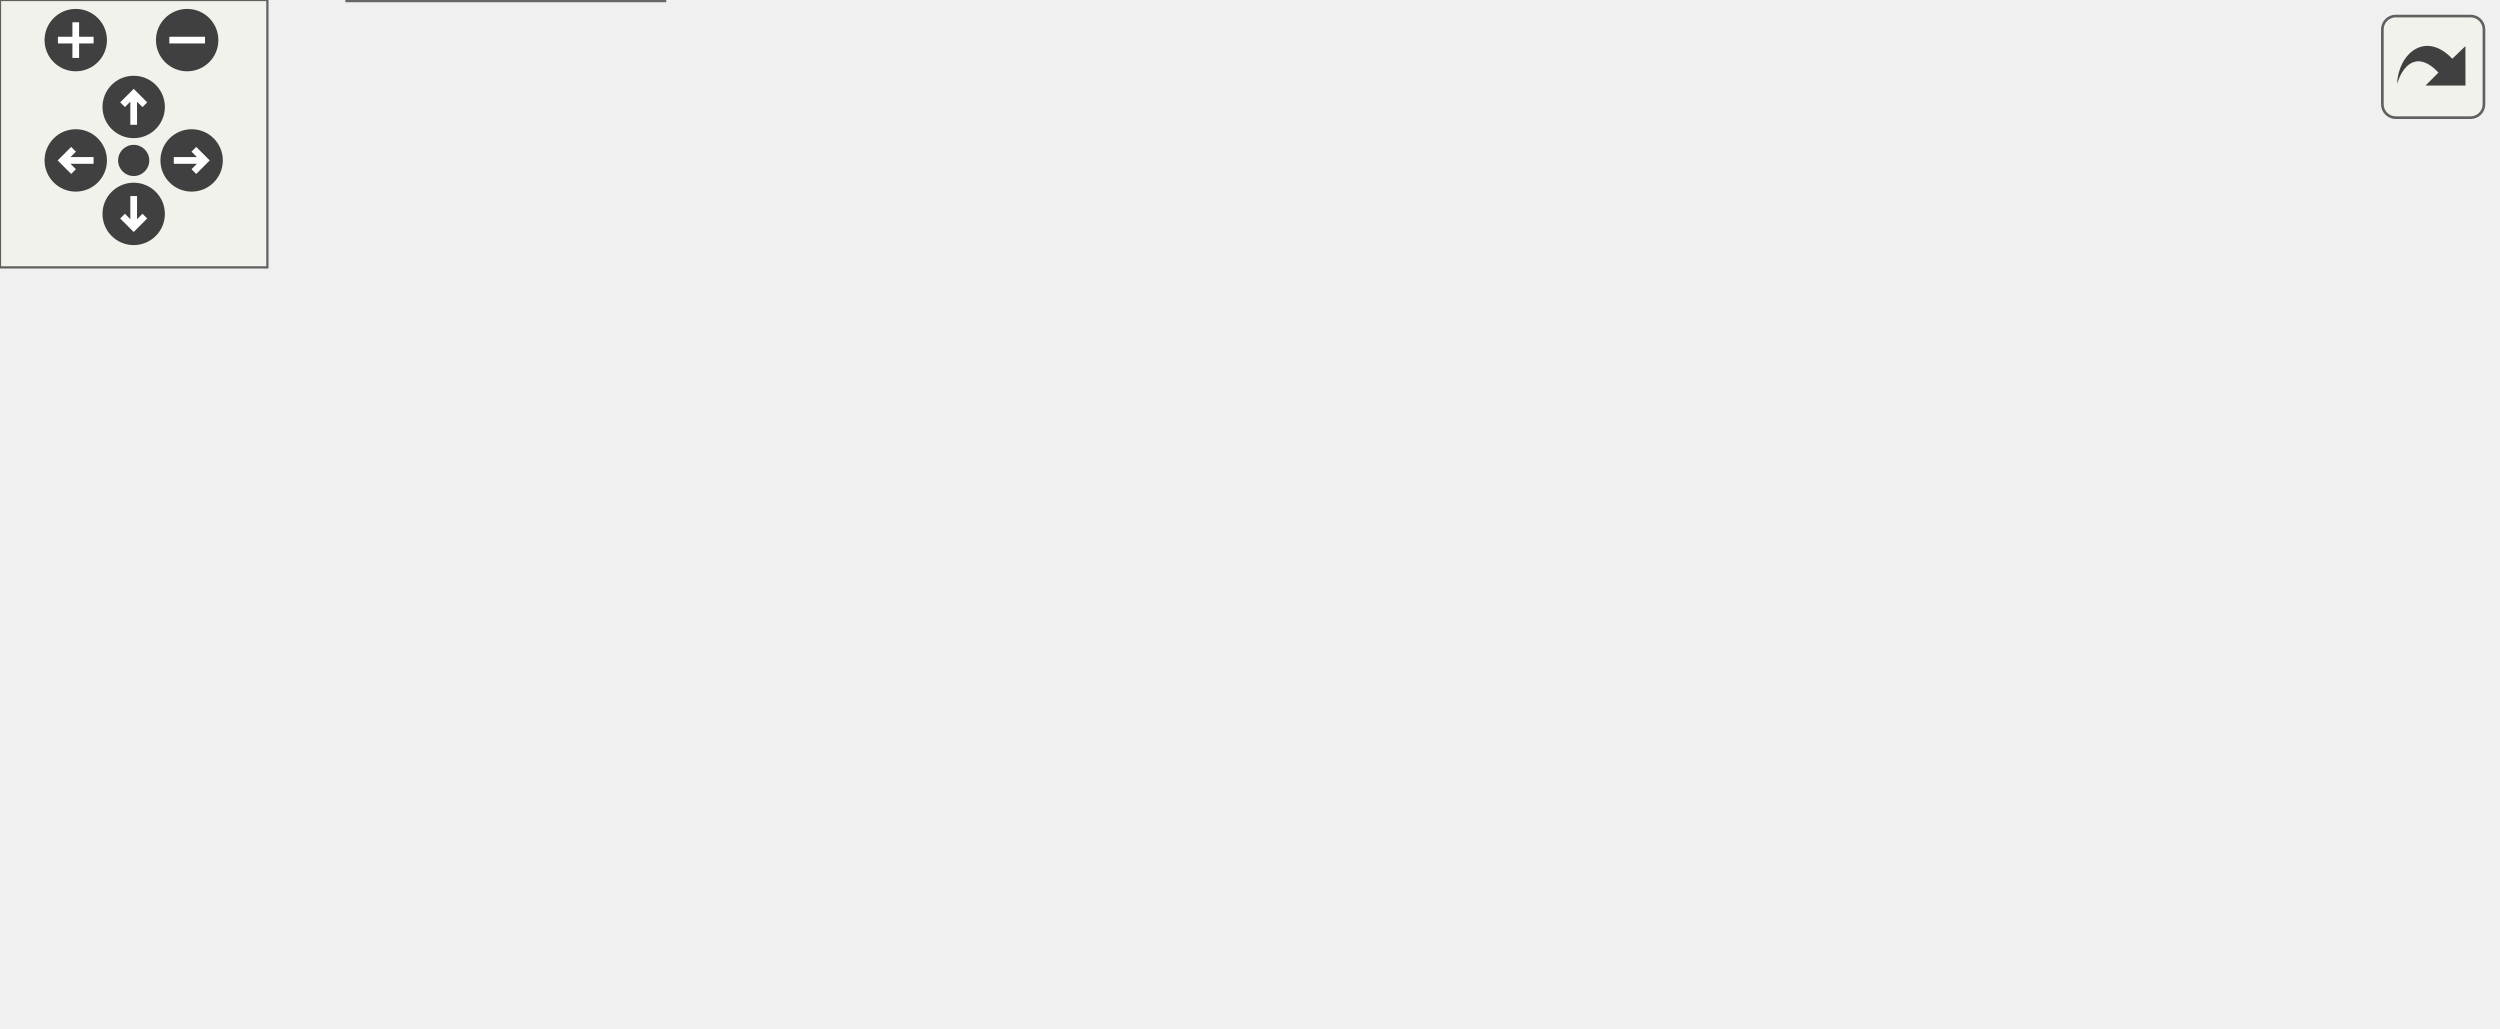
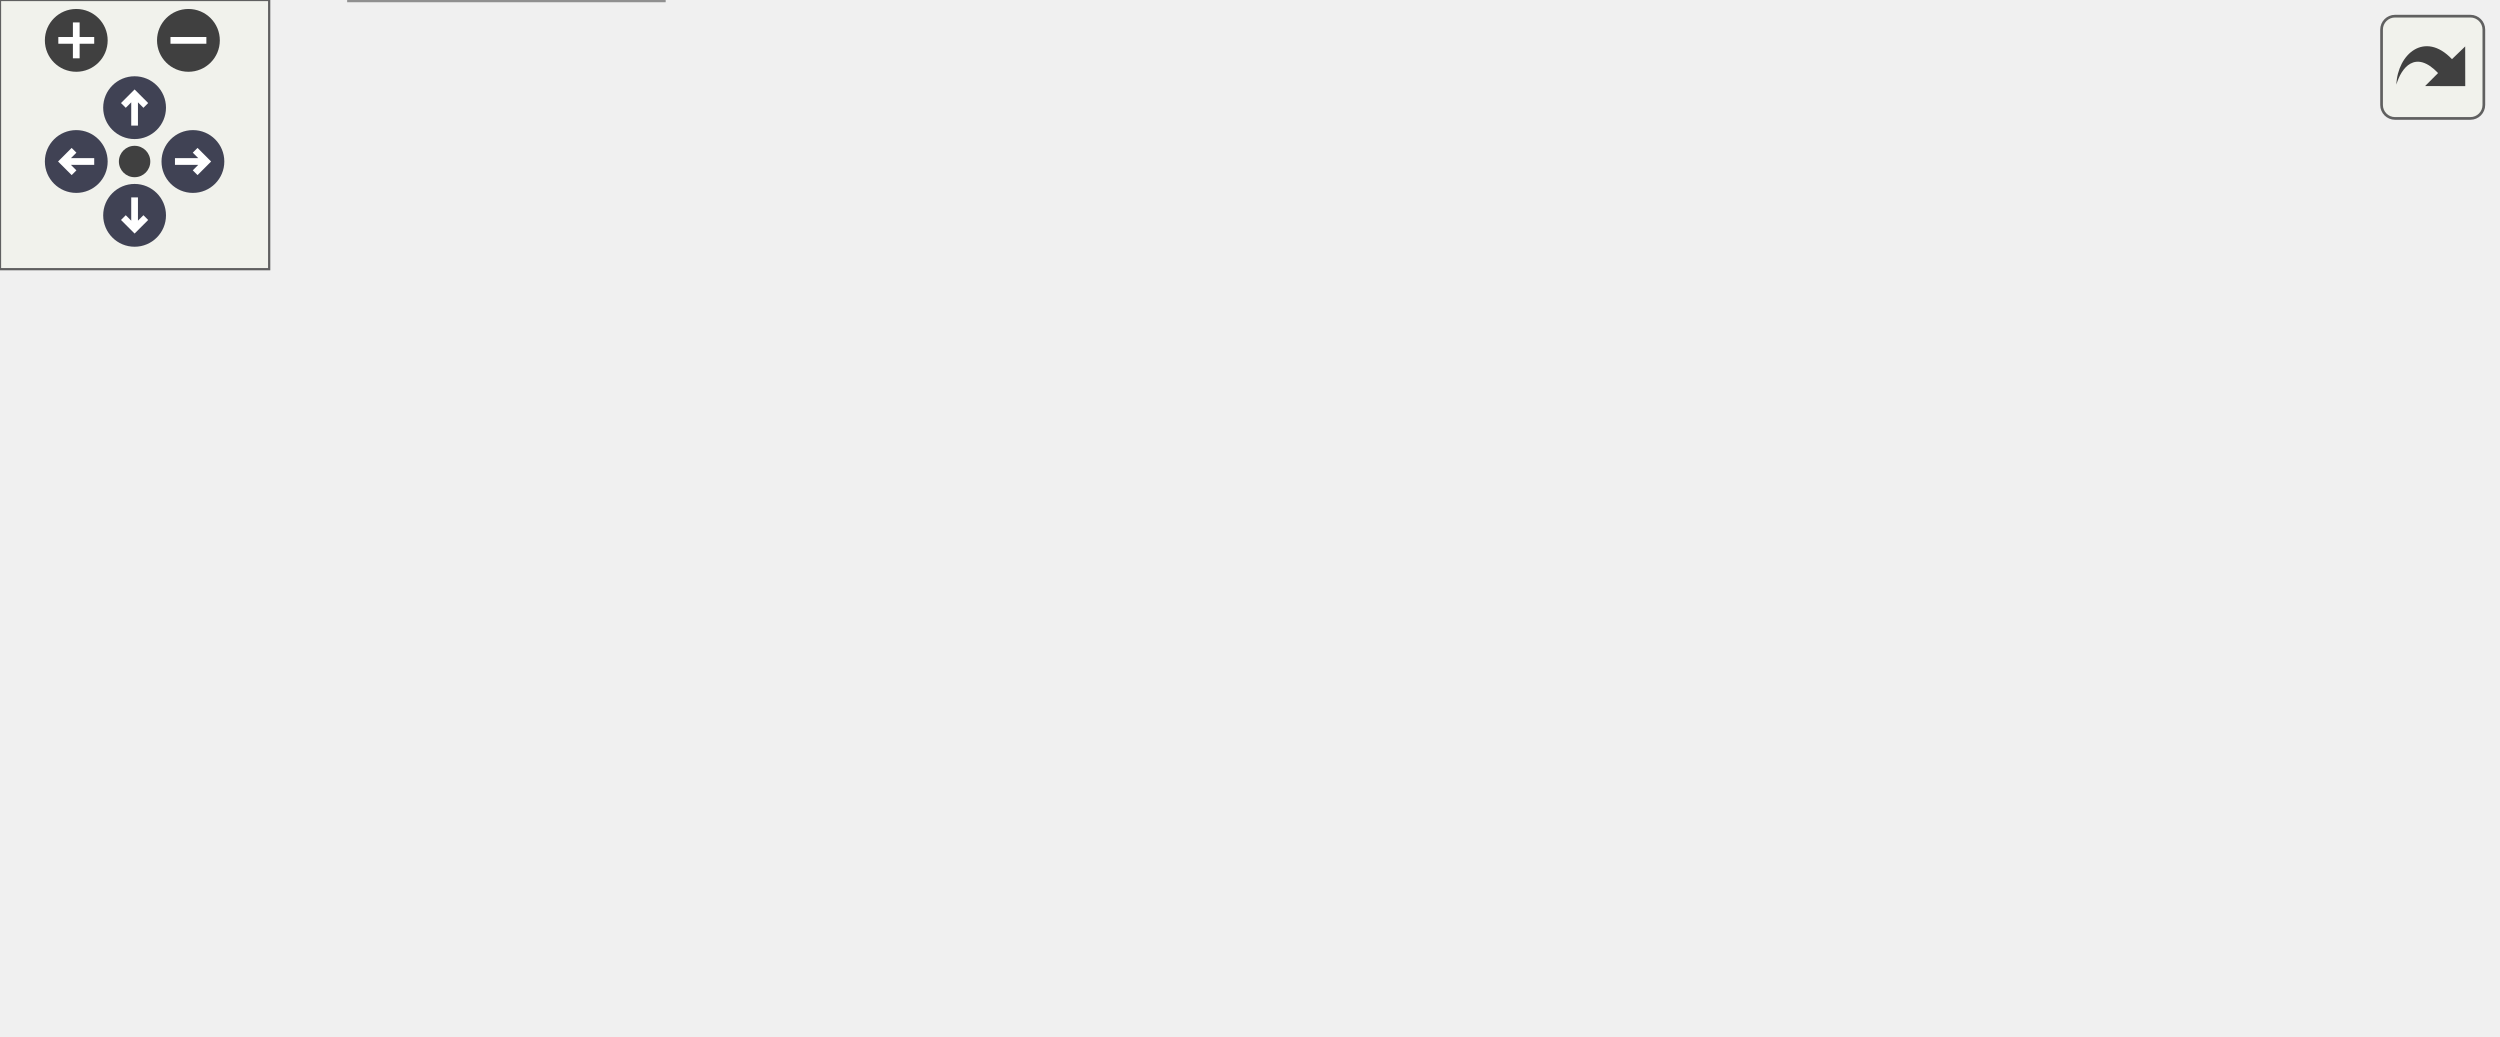
<svg xmlns="http://www.w3.org/2000/svg" xmlns:xlink="http://www.w3.org/1999/xlink" id="main" version="1.1" xml:space="preserve">
  <style type="text/css">
+ .node, .edge {opacity: 0.7;}
+ .node.selected, .edge.selected {opacity: 1;}
.edge:hover path { stroke: red; }
.edge:hover polygon { stroke: red; fill: red; }
</style>
  <defs>
    <circle id="rim" cx="0" cy="0" r="7" />
    <circle id="rim2" cx="0" cy="0" r="3.5" />
    <g id="zoomPlus">
      <use xlink:href="#rim" fill="#404040">
        <set attributeName="fill" to="#808080" begin="zoomplus.mouseover" end="zoomplus.mouseout" />
      </use>
      <path d="M-4,0h8M0,-4v8" fill="none" stroke="white" stroke-width="1.5" pointer-events="none" />
    </g>
    <g id="zoomMin">
      <use xlink:href="#rim" fill="#404040">
        <set attributeName="fill" to="#808080" begin="zoomminus.mouseover" end="zoomminus.mouseout" />
      </use>
      <path d="M-4,0h8" fill="none" stroke="white" stroke-width="1.5" pointer-events="none" />
    </g>
-     <g id="dirArrow">
-       <path fill="none" stroke="white" stroke-width="1.5" d="M0,-3.0v7 M-2.5,-0.5L0,-3.0L2.5,-0.5" />
+     <g id="arrowUp" transform="translate(30 24)">
+       <use xlink:href="#rim" />
+       <path pointer-events="none" fill="none" stroke="white" stroke-width="1.5" d="M0,-3.0v7 M-2.5,-0.5L0,-3.0L2.5,-0.5" />
+     </g>
+     <g id="arrowRight" transform="rotate(90) translate(36 -43)">
+       <use xlink:href="#rim" />
+       <path pointer-events="none" fill="none" stroke="white" stroke-width="1.5" d="M0,-3.0v7 M-2.5,-0.5L0,-3.0L2.5,-0.5" />
+     </g>
+     <g id="arrowDown" transform="rotate(180) translate(-30 -48)">
+       <use xlink:href="#rim" />
+       <path pointer-events="none" fill="none" stroke="white" stroke-width="1.5" d="M0,-3.0v7 M-2.5,-0.5L0,-3.0L2.5,-0.5" />
+     </g>
+     <g id="arrowLeft" transform="rotate(270) translate(-36 17)">
+       <use xlink:href="#rim" />
+       <path pointer-events="none" fill="none" stroke="white" stroke-width="1.5" d="M0,-3.0v7 M-2.5,-0.5L0,-3.0L2.5,-0.5" />
    </g>
    <g id="resetDef">
      <use xlink:href="#rim2" fill="#404040">
        <set attributeName="fill" to="#808080" begin="reset.mouseover" end="reset.mouseout" />
      </use>
    </g>
  </defs>
  <svg id="graph" class="graph">
    <g id="viewport">
-       <g id="node1" class="node">
-         <g id="a_node1">
+       <g id="Node000001" class="node">
+         <g id="a_Node000001">
          <a xlink:title="test function to predict points in a 2D coordinate system above the line  as +1 and others as -1.">
-             <polygon fill="#999999" stroke="#666666" points="38,-94 0,-94 0,-75 38,-75 38,-94" />
-             <text text-anchor="middle" x="19" y="-82" font-family="Helvetica,sans-Serif" font-size="10.00">test1</text>
-           </a>
-         </g>
-       </g>
-       <g id="node2" class="node">
-         <g id="a_node2">
+             <polygon fill="#999999" stroke="#666666" points="37.75,-94.25 0,-94.25 0,-75 37.75,-75 37.75,-94.25" />
+             <text text-anchor="middle" x="18.88" y="-80.75" font-family="Helvetica,sans-Serif" font-size="10.00">test1</text>
+           </a>
+         </g>
+       </g>
+       <g id="Node000002" class="node">
+         <g id="a_Node000002">
          <a xlink:href="../../da/d2a/group__adaline.html#gaa52120912e32d2893fe1c6d78da5befd" target="_top" xlink:title="Update the weights of the model using supervised learning for an array of vectors.">
-             <polygon fill="white" stroke="#666666" points="144,-170 83,-170 83,-151 144,-151 144,-170" />
-             <text text-anchor="middle" x="113.5" y="-158" font-family="Helvetica,sans-Serif" font-size="10.00">adaline_fit</text>
-           </a>
-         </g>
-       </g>
-       <g id="edge1" class="edge">
-         <path fill="none" stroke="#63b8ff" d="M29.01,-94.34C39.31,-105.3 56.96,-123.22 74,-136.5 77.98,-139.6 82.39,-142.66 86.75,-145.5" />
-         <polygon fill="#63b8ff" stroke="#63b8ff" points="85.17,-148.63 95.5,-150.95 88.87,-142.69 85.17,-148.63" />
-       </g>
-       <g id="node4" class="node">
-         <g id="a_node4">
+             <polygon fill="white" stroke="#666666" points="143,-170.25 82.75,-170.25 82.75,-151 143,-151 143,-170.25" />
+             <text text-anchor="middle" x="112.88" y="-156.75" font-family="Helvetica,sans-Serif" font-size="10.00">adaline_fit</text>
+           </a>
+         </g>
+       </g>
+       <g id="edge1_Node000001_Node000002" class="edge">
+         <g id="a_edge1_Node000001_Node000002">
+           <a xlink:title=" ">
+             <path fill="none" stroke="#63b8ff" d="M28.87,-94.45C39.16,-105.4 56.77,-123.31 73.75,-136.62 77.35,-139.45 81.3,-142.23 85.24,-144.85" />
+             <polygon fill="#63b8ff" stroke="#63b8ff" points="82.97,-148.19 93.28,-150.6 86.72,-142.28 82.97,-148.19" />
+           </a>
+         </g>
+       </g>
+       <g id="Node000004" class="node">
+         <g id="a_Node000004">
          <a xlink:href="../../da/d2a/group__adaline.html#gac70b578aee679005fd336073969c3d94" target="_top" xlink:title="predict the output of the model for given set of features">
-             <polygon fill="white" stroke="#666666" points="429,-131 347,-131 347,-112 429,-112 429,-131" />
-             <text text-anchor="middle" x="388" y="-119" font-family="Helvetica,sans-Serif" font-size="10.00">adaline_predict</text>
-           </a>
-         </g>
-       </g>
-       <g id="edge7" class="edge">
-         <path fill="none" stroke="#63b8ff" d="M38.15,-84.79C84.07,-85.74 208.52,-89.6 311,-104.5 320.33,-105.86 330.23,-107.74 339.68,-109.75" />
-         <polygon fill="#63b8ff" stroke="#63b8ff" points="339.19,-113.23 349.71,-111.98 340.71,-106.4 339.19,-113.23" />
-       </g>
-       <g id="node6" class="node">
-         <g id="a_node6">
+             <polygon fill="white" stroke="#666666" points="426.25,-131.25 345,-131.25 345,-112 426.25,-112 426.25,-131.25" />
+             <text text-anchor="middle" x="385.62" y="-117.75" font-family="Helvetica,sans-Serif" font-size="10.00">adaline_predict</text>
+           </a>
+         </g>
+       </g>
+       <g id="edge7_Node000001_Node000004" class="edge">
+         <g id="a_edge7_Node000001_Node000004">
+           <a xlink:title=" ">
+             <path fill="none" stroke="#63b8ff" d="M37.92,-84.76C83.57,-85.33 207.28,-88.29 309,-103.62 318.21,-105.01 327.95,-106.96 337.26,-109.07" />
+             <polygon fill="#63b8ff" stroke="#63b8ff" points="336.41,-112.7 346.94,-111.58 338.01,-105.88 336.41,-112.7" />
+           </a>
+         </g>
+       </g>
+       <g id="Node000006" class="node">
+         <g id="a_Node000006">
          <a xlink:href="../../da/d2a/group__adaline.html#gadb1a7acb555ad62daaf3806bf2fed036" target="_top" xlink:title="Operator to print the weights of the model.">
-             <polygon fill="white" stroke="#666666" points="311,-132 189,-132 189,-113 311,-113 311,-132" />
-             <text text-anchor="middle" x="250" y="-120" font-family="Helvetica,sans-Serif" font-size="10.00">adaline_get_weights_str</text>
-           </a>
-         </g>
-       </g>
-       <g id="edge6" class="edge">
-         <path fill="none" stroke="#63b8ff" d="M38.37,-89.83C48.76,-92.71 62.03,-96.14 74,-98.5 108.21,-105.26 146.55,-110.74 178.6,-114.76" />
-         <polygon fill="#63b8ff" stroke="#63b8ff" points="178.42,-118.26 188.78,-116.01 179.28,-111.32 178.42,-118.26" />
-       </g>
-       <g id="node7" class="node">
-         <g id="a_node7">
+             <polygon fill="white" stroke="#666666" points="309,-132.25 188,-132.25 188,-113 309,-113 309,-132.25" />
+             <text text-anchor="middle" x="248.5" y="-118.75" font-family="Helvetica,sans-Serif" font-size="10.00">adaline_get_weights_str</text>
+           </a>
+         </g>
+       </g>
+       <g id="edge6_Node000001_Node000006" class="edge">
+         <g id="a_edge6_Node000001_Node000006">
+           <a xlink:title=" ">
+             <path fill="none" stroke="#63b8ff" d="M38.2,-89.96C48.57,-92.83 61.81,-96.26 73.75,-98.62 107.56,-105.33 145.45,-110.8 177.19,-114.81" />
+             <polygon fill="#63b8ff" stroke="#63b8ff" points="176.35,-118.36 186.7,-116.12 177.21,-111.41 176.35,-118.36" />
+           </a>
+         </g>
+       </g>
+       <g id="Node000007" class="node">
+         <g id="a_Node000007">
          <a xlink:href="../../da/d2a/group__adaline.html#ga6f35caa3084772cc126ac7b20f67f665" target="_top" xlink:title="delete dynamically allocated memory">
-             <polygon fill="white" stroke="#666666" points="153,-56 74,-56 74,-37 153,-37 153,-56" />
-             <text text-anchor="middle" x="113.5" y="-44" font-family="Helvetica,sans-Serif" font-size="10.00">delete_adaline</text>
-           </a>
-         </g>
-       </g>
-       <g id="edge8" class="edge">
-         <path fill="none" stroke="#63b8ff" d="M38.28,-76.99C50.17,-72.11 66.01,-65.6 80.01,-59.85" />
-         <polygon fill="#63b8ff" stroke="#63b8ff" points="81.41,-63.06 89.33,-56.02 78.75,-56.58 81.41,-63.06" />
-       </g>
-       <g id="node8" class="node">
-         <g id="a_node8">
+             <polygon fill="white" stroke="#666666" points="152,-56.25 73.75,-56.25 73.75,-37 152,-37 152,-56.25" />
+             <text text-anchor="middle" x="112.88" y="-42.75" font-family="Helvetica,sans-Serif" font-size="10.00">delete_adaline</text>
+           </a>
+         </g>
+       </g>
+       <g id="edge8_Node000001_Node000007" class="edge">
+         <g id="a_edge8_Node000001_Node000007">
+           <a xlink:title=" ">
+             <path fill="none" stroke="#63b8ff" d="M38.05,-77.12C49.32,-72.46 64.15,-66.34 77.57,-60.8" />
+             <polygon fill="#63b8ff" stroke="#63b8ff" points="78.56,-63.76 86.46,-56.71 75.89,-57.29 78.56,-63.76" />
+           </a>
+         </g>
+       </g>
+       <g id="Node000008" class="node">
+         <g id="a_Node000008">
          <a xlink:href="../../da/d2a/group__adaline.html#gacd88962c5f6341e43cbc69b4a7d3485b" target="_top" xlink:title="Default constructor.">
-             <polygon fill="white" stroke="#666666" points="149,-19 78,-19 78,0 149,0 149,-19" />
-             <text text-anchor="middle" x="113.5" y="-7" font-family="Helvetica,sans-Serif" font-size="10.00">new_adaline</text>
-           </a>
-         </g>
-       </g>
-       <g id="edge9" class="edge">
-         <path fill="none" stroke="#63b8ff" d="M27.15,-74.97C36.73,-62.72 54.76,-41.38 74,-27.5 75.8,-26.2 77.71,-24.96 79.67,-23.78" />
-         <polygon fill="#63b8ff" stroke="#63b8ff" points="81.37,-26.84 88.51,-19.01 78.04,-20.68 81.37,-26.84" />
-       </g>
-       <g id="node3" class="node">
-         <g id="a_node3">
+             <polygon fill="white" stroke="#666666" points="147.88,-19.25 77.88,-19.25 77.88,0 147.88,0 147.88,-19.25" />
+             <text text-anchor="middle" x="112.88" y="-5.75" font-family="Helvetica,sans-Serif" font-size="10.00">new_adaline</text>
+           </a>
+         </g>
+       </g>
+       <g id="edge9_Node000001_Node000008" class="edge">
+         <g id="a_edge9_Node000001_Node000008">
+           <a xlink:title=" ">
+             <path fill="none" stroke="#63b8ff" d="M27.35,-74.68C36.99,-62.38 54.79,-41.37 73.75,-27.62 75.05,-26.69 76.4,-25.77 77.79,-24.89" />
+             <polygon fill="#63b8ff" stroke="#63b8ff" points="79.3,-27.5 86.31,-19.56 75.88,-21.39 79.3,-27.5" />
+           </a>
+         </g>
+       </g>
+       <g id="Node000003" class="node">
+         <g id="a_Node000003">
          <a xlink:href="../../da/d2a/group__adaline.html#ga20d3642e0a87f36fdb7bf91b023cd166" target="_top" xlink:title="Update the weights of the model using supervised learning for one feature vector.">
-             <polygon fill="white" stroke="#666666" points="299,-169 201,-169 201,-150 299,-150 299,-169" />
-             <text text-anchor="middle" x="250" y="-157" font-family="Helvetica,sans-Serif" font-size="10.00">adaline_fit_sample</text>
-           </a>
-         </g>
-       </g>
-       <g id="edge2" class="edge">
-         <path fill="none" stroke="#63b8ff" d="M144.02,-160.28C157.65,-160.18 174.35,-160.05 190.39,-159.94" />
-         <polygon fill="#63b8ff" stroke="#63b8ff" points="190.82,-163.43 200.79,-159.86 190.76,-156.43 190.82,-163.43" />
-       </g>
-       <g id="edge5" class="edge">
-         <path fill="none" stroke="#63b8ff" d="M144.02,-152.16C162.01,-147.08 185.33,-140.49 205.42,-134.81" />
-         <polygon fill="#63b8ff" stroke="#63b8ff" points="206.62,-138.11 215.29,-132.02 204.71,-131.38 206.62,-138.11" />
-       </g>
-       <g id="edge3" class="edge">
-         <path fill="none" stroke="#63b8ff" d="M285.32,-149.91C302.79,-145.03 324.24,-139.04 342.93,-133.82" />
-         <polygon fill="#63b8ff" stroke="#63b8ff" points="344,-137.15 352.69,-131.09 342.12,-130.41 344,-137.15" />
-       </g>
-       <g id="node5" class="node">
-         <g id="a_node5">
+             <polygon fill="white" stroke="#666666" points="297,-169.25 200,-169.25 200,-150 297,-150 297,-169.25" />
+             <text text-anchor="middle" x="248.5" y="-155.75" font-family="Helvetica,sans-Serif" font-size="10.00">adaline_fit_sample</text>
+           </a>
+         </g>
+       </g>
+       <g id="edge2_Node000002_Node000003" class="edge">
+         <g id="a_edge2_Node000002_Node000003">
+           <a xlink:title=" ">
+             <path fill="none" stroke="#63b8ff" d="M143.2,-160.41C156.62,-160.31 173.02,-160.18 188.81,-160.06" />
+             <polygon fill="#63b8ff" stroke="#63b8ff" points="188.63,-163.56 198.6,-159.98 188.58,-156.56 188.63,-163.56" />
+           </a>
+         </g>
+       </g>
+       <g id="edge5_Node000002_Node000006" class="edge">
+         <g id="a_edge5_Node000002_Node000006">
+           <a xlink:title=" ">
+             <path fill="none" stroke="#63b8ff" d="M143.2,-152.29C160.31,-147.42 182.28,-141.17 201.63,-135.67" />
+             <polygon fill="#63b8ff" stroke="#63b8ff" points="202.41,-138.8 211.07,-132.7 200.49,-132.07 202.41,-138.8" />
+           </a>
+         </g>
+       </g>
+       <g id="edge3_Node000003_Node000004" class="edge">
+         <g id="a_edge3_Node000003_Node000004">
+           <a xlink:title=" ">
+             <path fill="none" stroke="#63b8ff" d="M285.36,-149.54C301.67,-144.95 321.18,-139.47 338.57,-134.58" />
+             <polygon fill="#63b8ff" stroke="#63b8ff" points="339.39,-137.7 348.07,-131.62 337.5,-130.96 339.39,-137.7" />
+           </a>
+         </g>
+       </g>
+       <g id="Node000005" class="node">
+         <g id="a_Node000005">
          <a xlink:href="../../da/d2a/group__adaline.html#ga43576566b020c4157d4fb28f0dd45cfa" target="_top" xlink:title="Heaviside activation function">
-             <polygon fill="white" stroke="#666666" points="560,-131 465,-131 465,-112 560,-112 560,-131" />
-             <text text-anchor="middle" x="512.5" y="-119" font-family="Helvetica,sans-Serif" font-size="10.00">adaline_activation</text>
-           </a>
-         </g>
-       </g>
-       <g id="edge4" class="edge">
-         <path fill="none" stroke="#63b8ff" d="M429.11,-121.5C437.34,-121.5 446.14,-121.5 454.82,-121.5" />
-         <polygon fill="#63b8ff" stroke="#63b8ff" points="454.92,-125 464.92,-121.5 454.91,-118 454.92,-125" />
+             <polygon fill="white" stroke="#666666" points="556.25,-131.25 462.25,-131.25 462.25,-112 556.25,-112 556.25,-131.25" />
+             <text text-anchor="middle" x="509.25" y="-117.75" font-family="Helvetica,sans-Serif" font-size="10.00">adaline_activation</text>
+           </a>
+         </g>
+       </g>
+       <g id="edge4_Node000004_Node000005" class="edge">
+         <g id="a_edge4_Node000004_Node000005">
+           <a xlink:title=" ">
+             <path fill="none" stroke="#63b8ff" d="M426.45,-121.62C434.35,-121.62 442.79,-121.62 451.13,-121.62" />
+             <polygon fill="#63b8ff" stroke="#63b8ff" points="451,-125.13 461,-121.62 451,-118.13 451,-125.13" />
+           </a>
+         </g>
      </g>
    </g>
  </svg>
  <g id="navigator" transform="translate(0 0)" fill="#404254">
    <rect fill="#f2f5e9" fill-opacity="0.5" stroke="#606060" stroke-width=".5" x="0" y="0" width="60" height="60" />
    <use id="zoomplus" xlink:href="#zoomPlus" x="17" y="9" />
    <use id="zoomminus" xlink:href="#zoomMin" x="42" y="9" />
    <use id="reset" xlink:href="#resetDef" x="30" y="36" />
-     <g id="arrowUp" xlink:href="#dirArrow" transform="translate(30 24)">
-       <use xlink:href="#rim" fill="#404040">
-         <set attributeName="fill" to="#808080" begin="arrowUp.mouseover" end="arrowUp.mouseout" />
-       </use>
-       <path fill="none" stroke="white" stroke-width="1.5" d="M0,-3.0v7 M-2.5,-0.5L0,-3.0L2.5,-0.5" />
-     </g>
-     <g id="arrowRight" xlink:href="#dirArrow" transform="rotate(90) translate(36 -43)">
-       <use xlink:href="#rim" fill="#404040">
-         <set attributeName="fill" to="#808080" begin="arrowRight.mouseover" end="arrowRight.mouseout" />
-       </use>
-       <path fill="none" stroke="white" stroke-width="1.5" d="M0,-3.0v7 M-2.5,-0.5L0,-3.0L2.5,-0.5" />
-     </g>
-     <g id="arrowDown" xlink:href="#dirArrow" transform="rotate(180) translate(-30 -48)">
-       <use xlink:href="#rim" fill="#404040">
-         <set attributeName="fill" to="#808080" begin="arrowDown.mouseover" end="arrowDown.mouseout" />
-       </use>
-       <path fill="none" stroke="white" stroke-width="1.5" d="M0,-3.0v7 M-2.5,-0.5L0,-3.0L2.5,-0.5" />
-     </g>
-     <g id="arrowLeft" xlink:href="#dirArrow" transform="rotate(270) translate(-36 17)">
-       <use xlink:href="#rim" fill="#404040">
-         <set attributeName="fill" to="#808080" begin="arrowLeft.mouseover" end="arrowLeft.mouseout" />
-       </use>
-       <path fill="none" stroke="white" stroke-width="1.5" d="M0,-3.0v7 M-2.5,-0.5L0,-3.0L2.5,-0.5" />
-     </g>
+     <use id="arrowup" xlink:href="#arrowUp" x="0" y="0" />
+     <use id="arrowright" xlink:href="#arrowRight" x="0" y="0" />
+     <use id="arrowdown" xlink:href="#arrowDown" x="0" y="0" />
+     <use id="arrowleft" xlink:href="#arrowLeft" x="0" y="0" />
  </g>
  <svg viewBox="0 0 15 15" width="100%" height="30px" preserveAspectRatio="xMaxYMin meet">
    <g id="arrow_out" transform="scale(0.3 0.3)">
      <a xlink:href="adaline__learning_8c_ab4ecb3accf5d9e0263087e7265bbe3a9_cgraph_org.svg" target="_base">
        <rect id="button" ry="5" rx="5" y="6" x="6" height="38" width="38" fill="#f2f5e9" fill-opacity="0.5" stroke="#606060" stroke-width="1.0" />
        <path id="arrow" d="M 11.5,31.437 C 11.94,20.098 22.043,11.323 32.159,21.979 L 37.069,17.246 C 37.069,17.246 37.088,32 37.088,32 L 22.16,31.978 C 22.16,31.978 26.998,27.14 26.998,27.14 C 18.529,18.264 13.292,25.23 11.5,31.437 z" style="fill:#404040;" />
      </a>
    </g>
  </svg>
+   <style type="text/css">
+ 
+ [data-mouse-over-selected='false'] { opacity: 0.7; }
+ [data-mouse-over-selected='true']  { opacity: 1.0; }
+ 
+ </style>
</svg>
